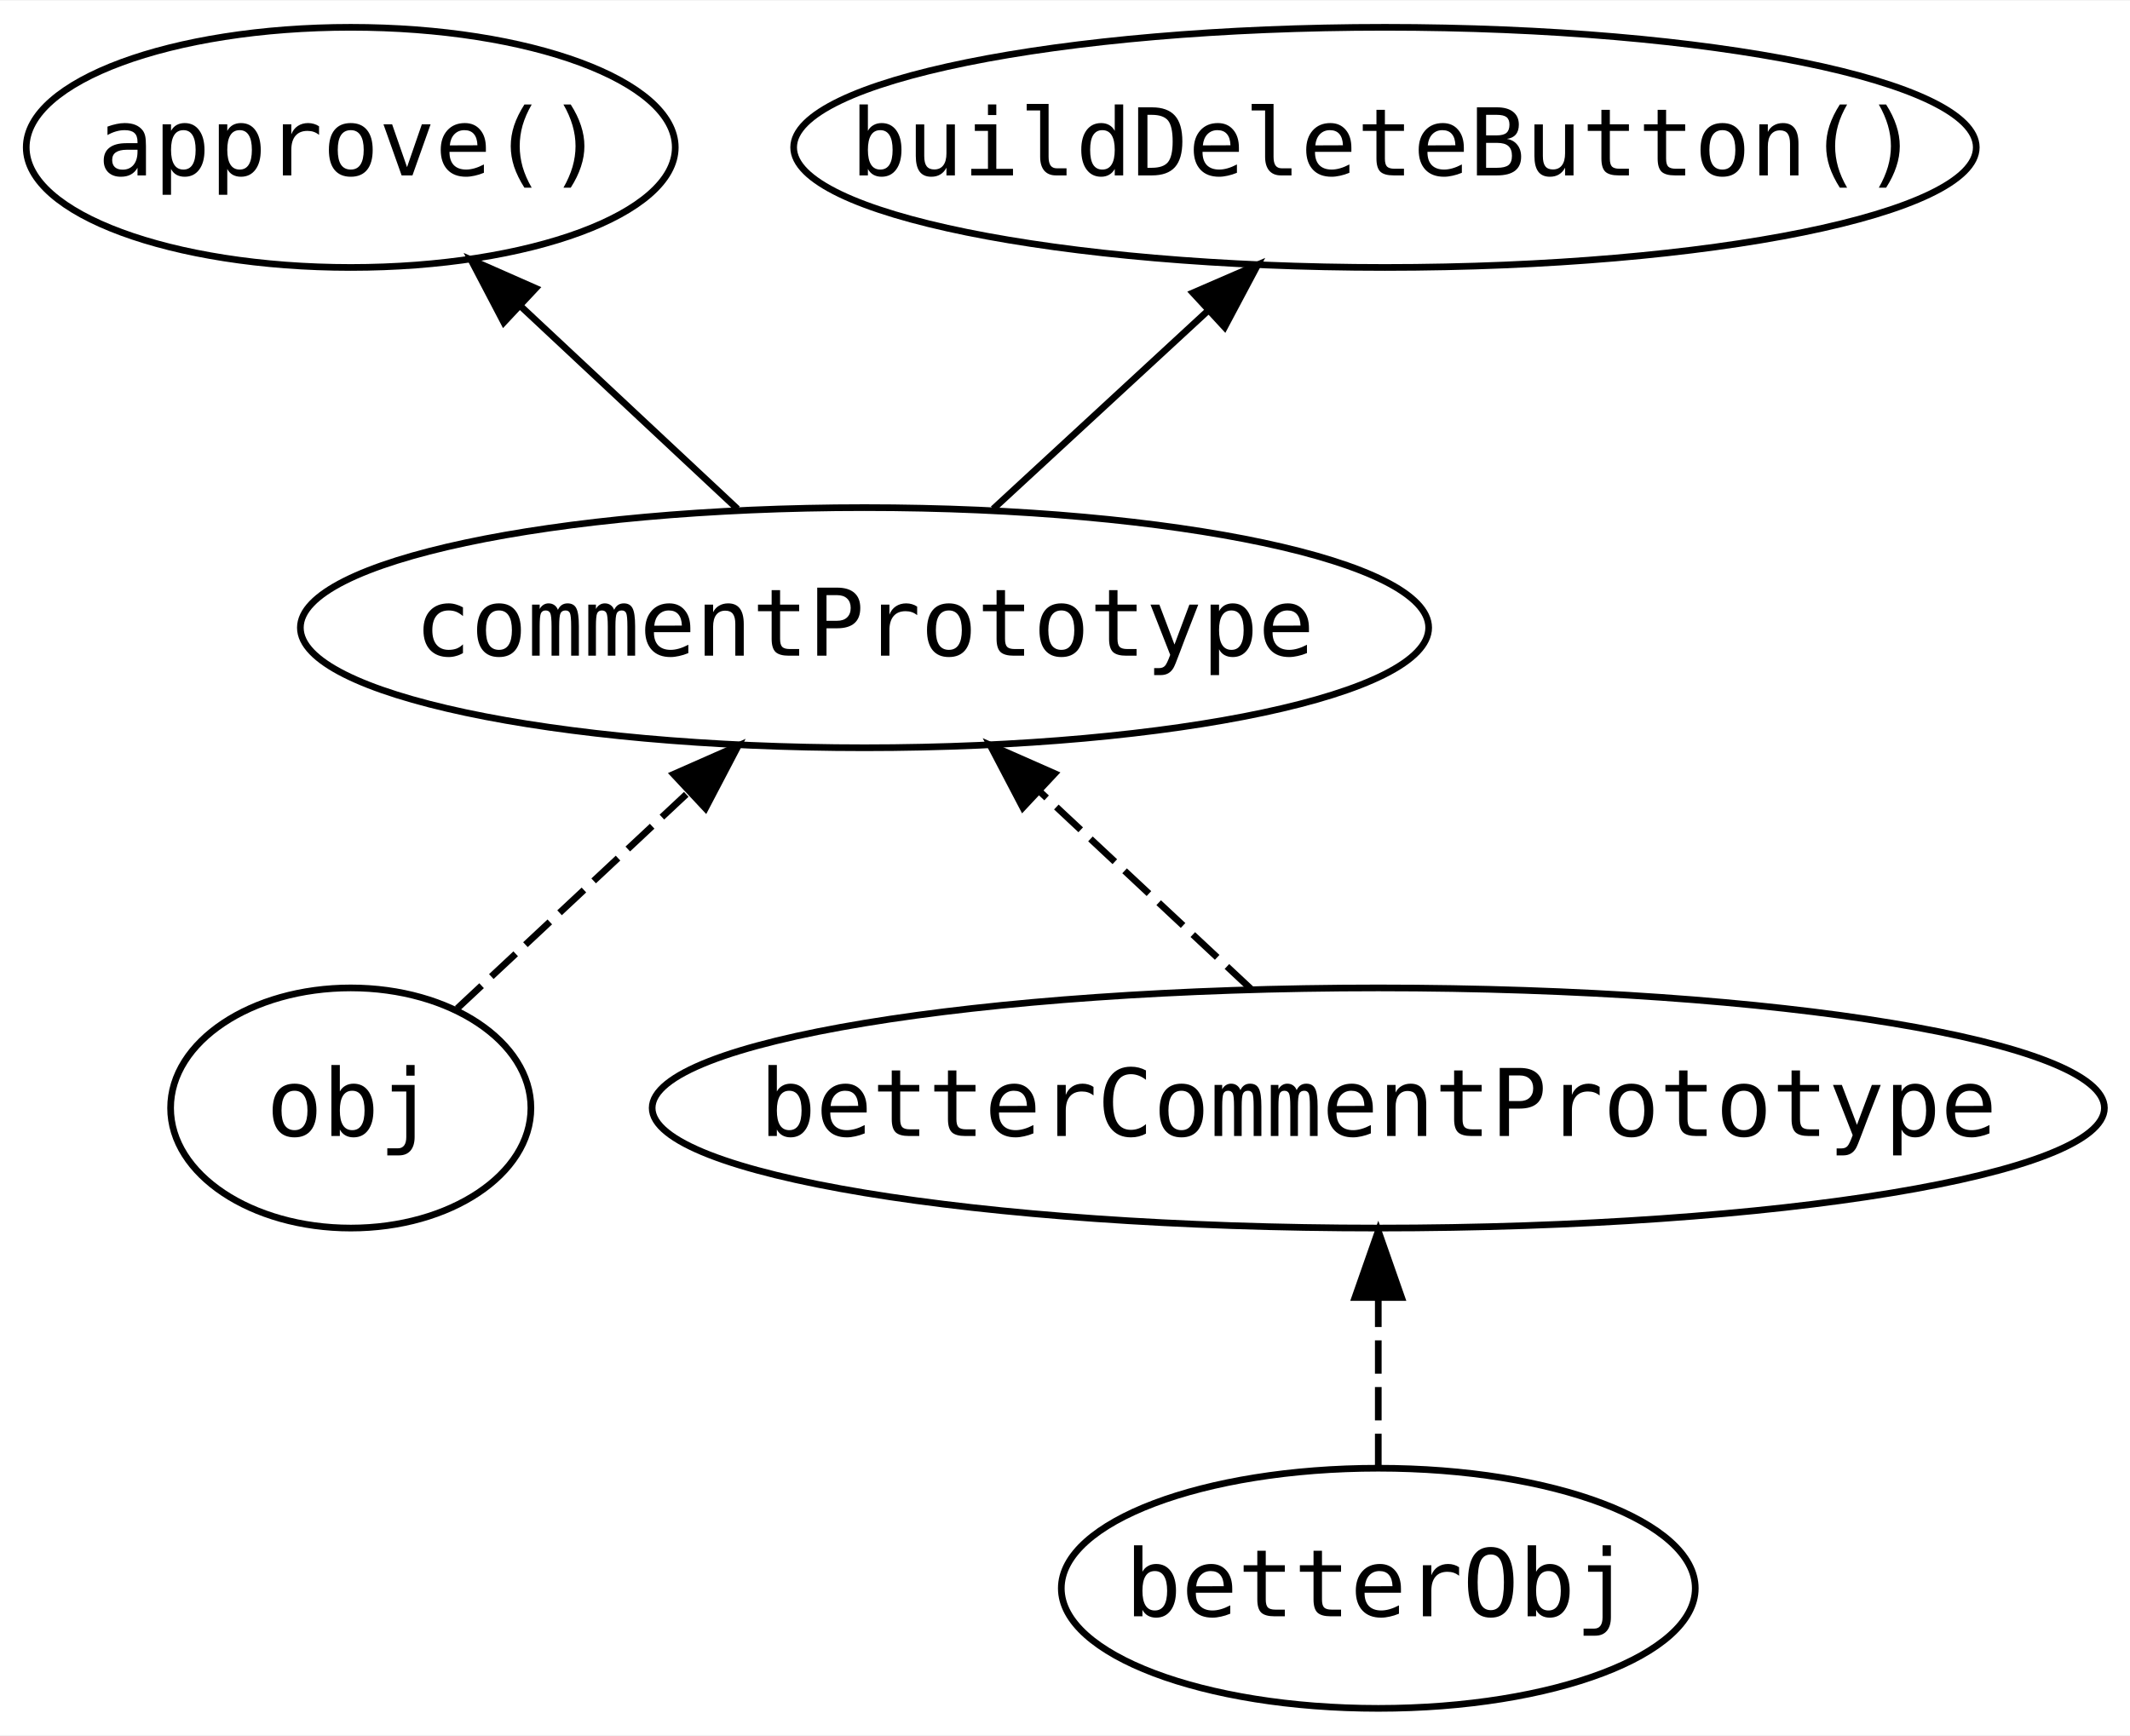
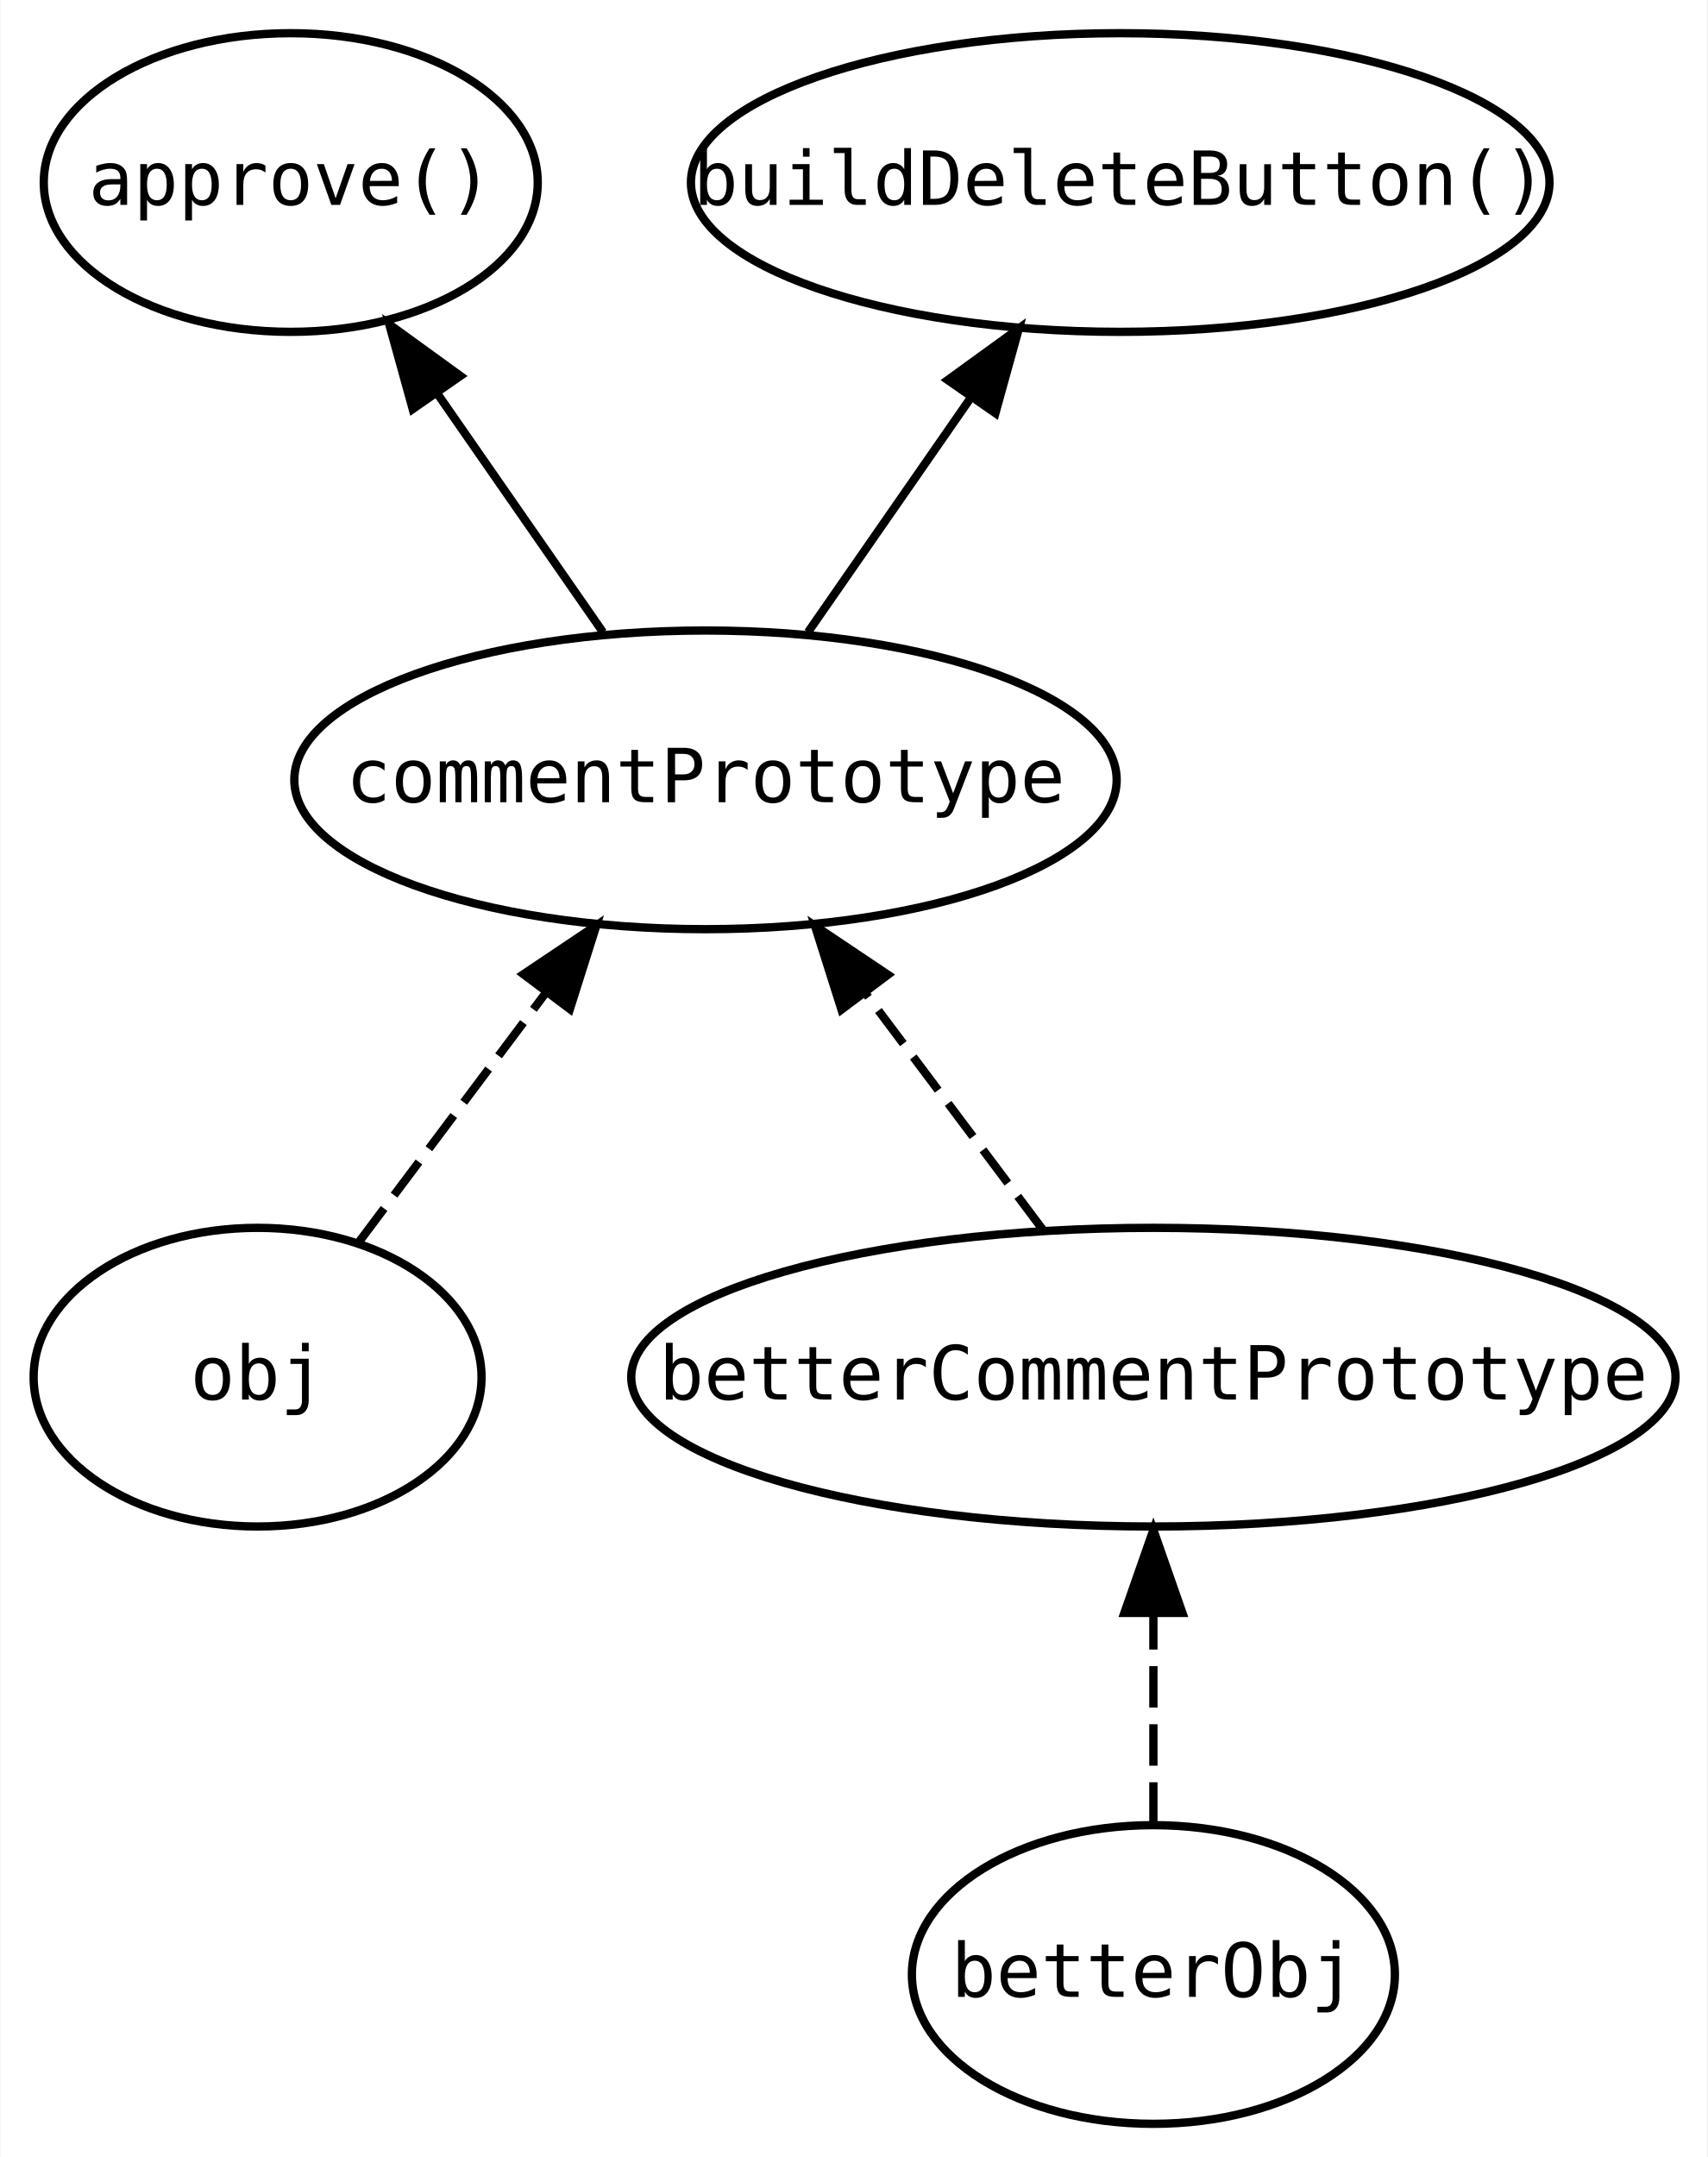
- <svg xmlns="http://www.w3.org/2000/svg" width="319pt" height="260pt" viewBox="0.00 0.00 319.23 260.00">
-   <g id="graph0" class="graph" transform="scale(1 1) rotate(0) translate(4 256)">
-     <polygon fill="#ffffff" stroke="transparent" points="-4,4 -4,-256 315.232,-256 315.232,4 -4,4" />
+ <svg xmlns="http://www.w3.org/2000/svg" width="228pt" height="288pt" viewBox="0.00 0.00 227.88 288.00">
+   <g id="graph0" class="graph" transform="scale(1.1077 1.1077) rotate(0) translate(4 256)">
+     <polygon fill="#ffffff" stroke="transparent" points="-4,4 -4,-256 201.725,-256 201.725,4 -4,4" />
    <g id="node1" class="node">
-       <ellipse fill="none" stroke="#000000" cx="125.568" cy="-162" rx="84.552" ry="18" />
-       <text text-anchor="middle" x="125.568" y="-157.8" font-family="monospace" font-size="14.00" fill="#000000">commentPrototype</text>
+       <ellipse fill="none" stroke="#000000" cx="81" cy="-162" rx="49.573" ry="18" />
+       <text text-anchor="middle" x="81" y="-159.3" font-family="monospace" font-size="9.00" fill="#000000">commentPrototype</text>
    </g>
    <g id="node2" class="node">
-       <ellipse fill="none" stroke="#000000" cx="48.568" cy="-234" rx="48.636" ry="18" />
-       <text text-anchor="middle" x="48.568" y="-229.8" font-family="monospace" font-size="14.00" fill="#000000">approve()</text>
+       <ellipse fill="none" stroke="#000000" cx="31" cy="-234" rx="29.777" ry="18" />
+       <text text-anchor="middle" x="31" y="-231.3" font-family="monospace" font-size="9.00" fill="#000000">approve()</text>
    </g>
    <g id="edge1" class="edge">
-       <path fill="none" stroke="#000000" d="M106.534,-179.798C96.715,-188.979 84.603,-200.305 73.995,-210.225" />
-       <polygon fill="#000000" stroke="#000000" points="71.503,-207.763 66.589,-217.149 76.284,-212.876 71.503,-207.763" />
+       <path fill="none" stroke="#000000" d="M68.64,-179.798C62.618,-188.47 55.268,-199.054 48.666,-208.561" />
+       <polygon fill="#000000" stroke="#000000" points="45.702,-206.693 42.873,-216.903 51.452,-210.685 45.702,-206.693" />
    </g>
    <g id="node3" class="node">
-       <ellipse fill="none" stroke="#000000" cx="203.568" cy="-234" rx="88.622" ry="18" />
-       <text text-anchor="middle" x="203.568" y="-229.8" font-family="monospace" font-size="14.00" fill="#000000">buildDeleteButton()</text>
+       <ellipse fill="none" stroke="#000000" cx="131" cy="-234" rx="51.755" ry="18" />
+       <text text-anchor="middle" x="131" y="-231.3" font-family="monospace" font-size="9.00" fill="#000000">buildDeleteButton()</text>
    </g>
    <g id="edge2" class="edge">
-       <path fill="none" stroke="#000000" d="M144.849,-179.798C154.578,-188.778 166.529,-199.81 177.104,-209.571" />
-       <polygon fill="#000000" stroke="#000000" points="174.787,-212.196 184.509,-216.407 179.535,-207.052 174.787,-212.196" />
+       <path fill="none" stroke="#000000" d="M93.36,-179.798C99.293,-188.342 106.516,-198.744 113.042,-208.141" />
+       <polygon fill="#000000" stroke="#000000" points="110.204,-210.19 118.783,-216.407 115.953,-206.197 110.204,-210.19" />
    </g>
    <g id="node4" class="node">
-       <ellipse fill="none" stroke="#000000" cx="48.568" cy="-90" rx="27" ry="18" />
-       <text text-anchor="middle" x="48.568" y="-85.8" font-family="monospace" font-size="14.00" fill="#000000">obj</text>
+       <ellipse fill="none" stroke="#000000" cx="27" cy="-90" rx="27" ry="18" />
+       <text text-anchor="middle" x="27" y="-87.3" font-family="monospace" font-size="9.00" fill="#000000">obj</text>
    </g>
    <g id="edge3" class="edge">
-       <path fill="none" stroke="#000000" stroke-dasharray="5,2" d="M64.523,-104.918C74.568,-114.312 87.776,-126.662 99.335,-137.471" />
-       <polygon fill="#000000" stroke="#000000" points="96.949,-140.031 106.644,-144.305 101.73,-134.918 96.949,-140.031" />
+       <path fill="none" stroke="#000000" stroke-dasharray="5,2" d="M39.253,-106.338C45.915,-115.219 54.303,-126.404 61.81,-136.414" />
+       <polygon fill="#000000" stroke="#000000" points="59.052,-138.569 67.852,-144.469 64.652,-134.369 59.052,-138.569" />
    </g>
    <g id="node5" class="node">
-       <ellipse fill="none" stroke="#000000" cx="202.568" cy="-90" rx="108.827" ry="18" />
-       <text text-anchor="middle" x="202.568" y="-85.8" font-family="monospace" font-size="14.00" fill="#000000">betterCommentPrototype</text>
+       <ellipse fill="none" stroke="#000000" cx="135" cy="-90" rx="62.952" ry="18" />
+       <text text-anchor="middle" x="135" y="-87.3" font-family="monospace" font-size="9.00" fill="#000000">betterCommentPrototype</text>
    </g>
    <g id="edge4" class="edge">
-       <path fill="none" stroke="#000000" stroke-dasharray="5,2" d="M183.535,-107.798C173.93,-116.778 162.133,-127.81 151.694,-137.571" />
-       <polygon fill="#000000" stroke="#000000" points="149.297,-135.02 144.383,-144.407 154.078,-140.133 149.297,-135.02" />
+       <path fill="none" stroke="#000000" stroke-dasharray="5,2" d="M121.652,-107.798C115.243,-116.342 107.442,-126.744 100.394,-136.141" />
+       <polygon fill="#000000" stroke="#000000" points="97.395,-134.307 94.195,-144.407 102.995,-138.507 97.395,-134.307" />
    </g>
    <g id="node6" class="node">
-       <ellipse fill="none" stroke="#000000" cx="202.568" cy="-18" rx="47.508" ry="18" />
-       <text text-anchor="middle" x="202.568" y="-13.8" font-family="monospace" font-size="14.00" fill="#000000">betterObj</text>
+       <ellipse fill="none" stroke="#000000" cx="135" cy="-18" rx="29.115" ry="18" />
+       <text text-anchor="middle" x="135" y="-15.3" font-family="monospace" font-size="9.00" fill="#000000">betterObj</text>
    </g>
    <g id="edge5" class="edge">
-       <path fill="none" stroke="#000000" stroke-dasharray="5,2" d="M202.568,-36.169C202.568,-43.869 202.568,-53.026 202.568,-61.583" />
-       <polygon fill="#000000" stroke="#000000" points="199.068,-61.587 202.568,-71.587 206.068,-61.587 199.068,-61.587" />
+       <path fill="none" stroke="#000000" stroke-dasharray="5,2" d="M135,-36.169C135,-43.869 135,-53.026 135,-61.583" />
+       <polygon fill="#000000" stroke="#000000" points="131.5,-61.587 135,-71.587 138.5,-61.587 131.5,-61.587" />
    </g>
  </g>
</svg>
